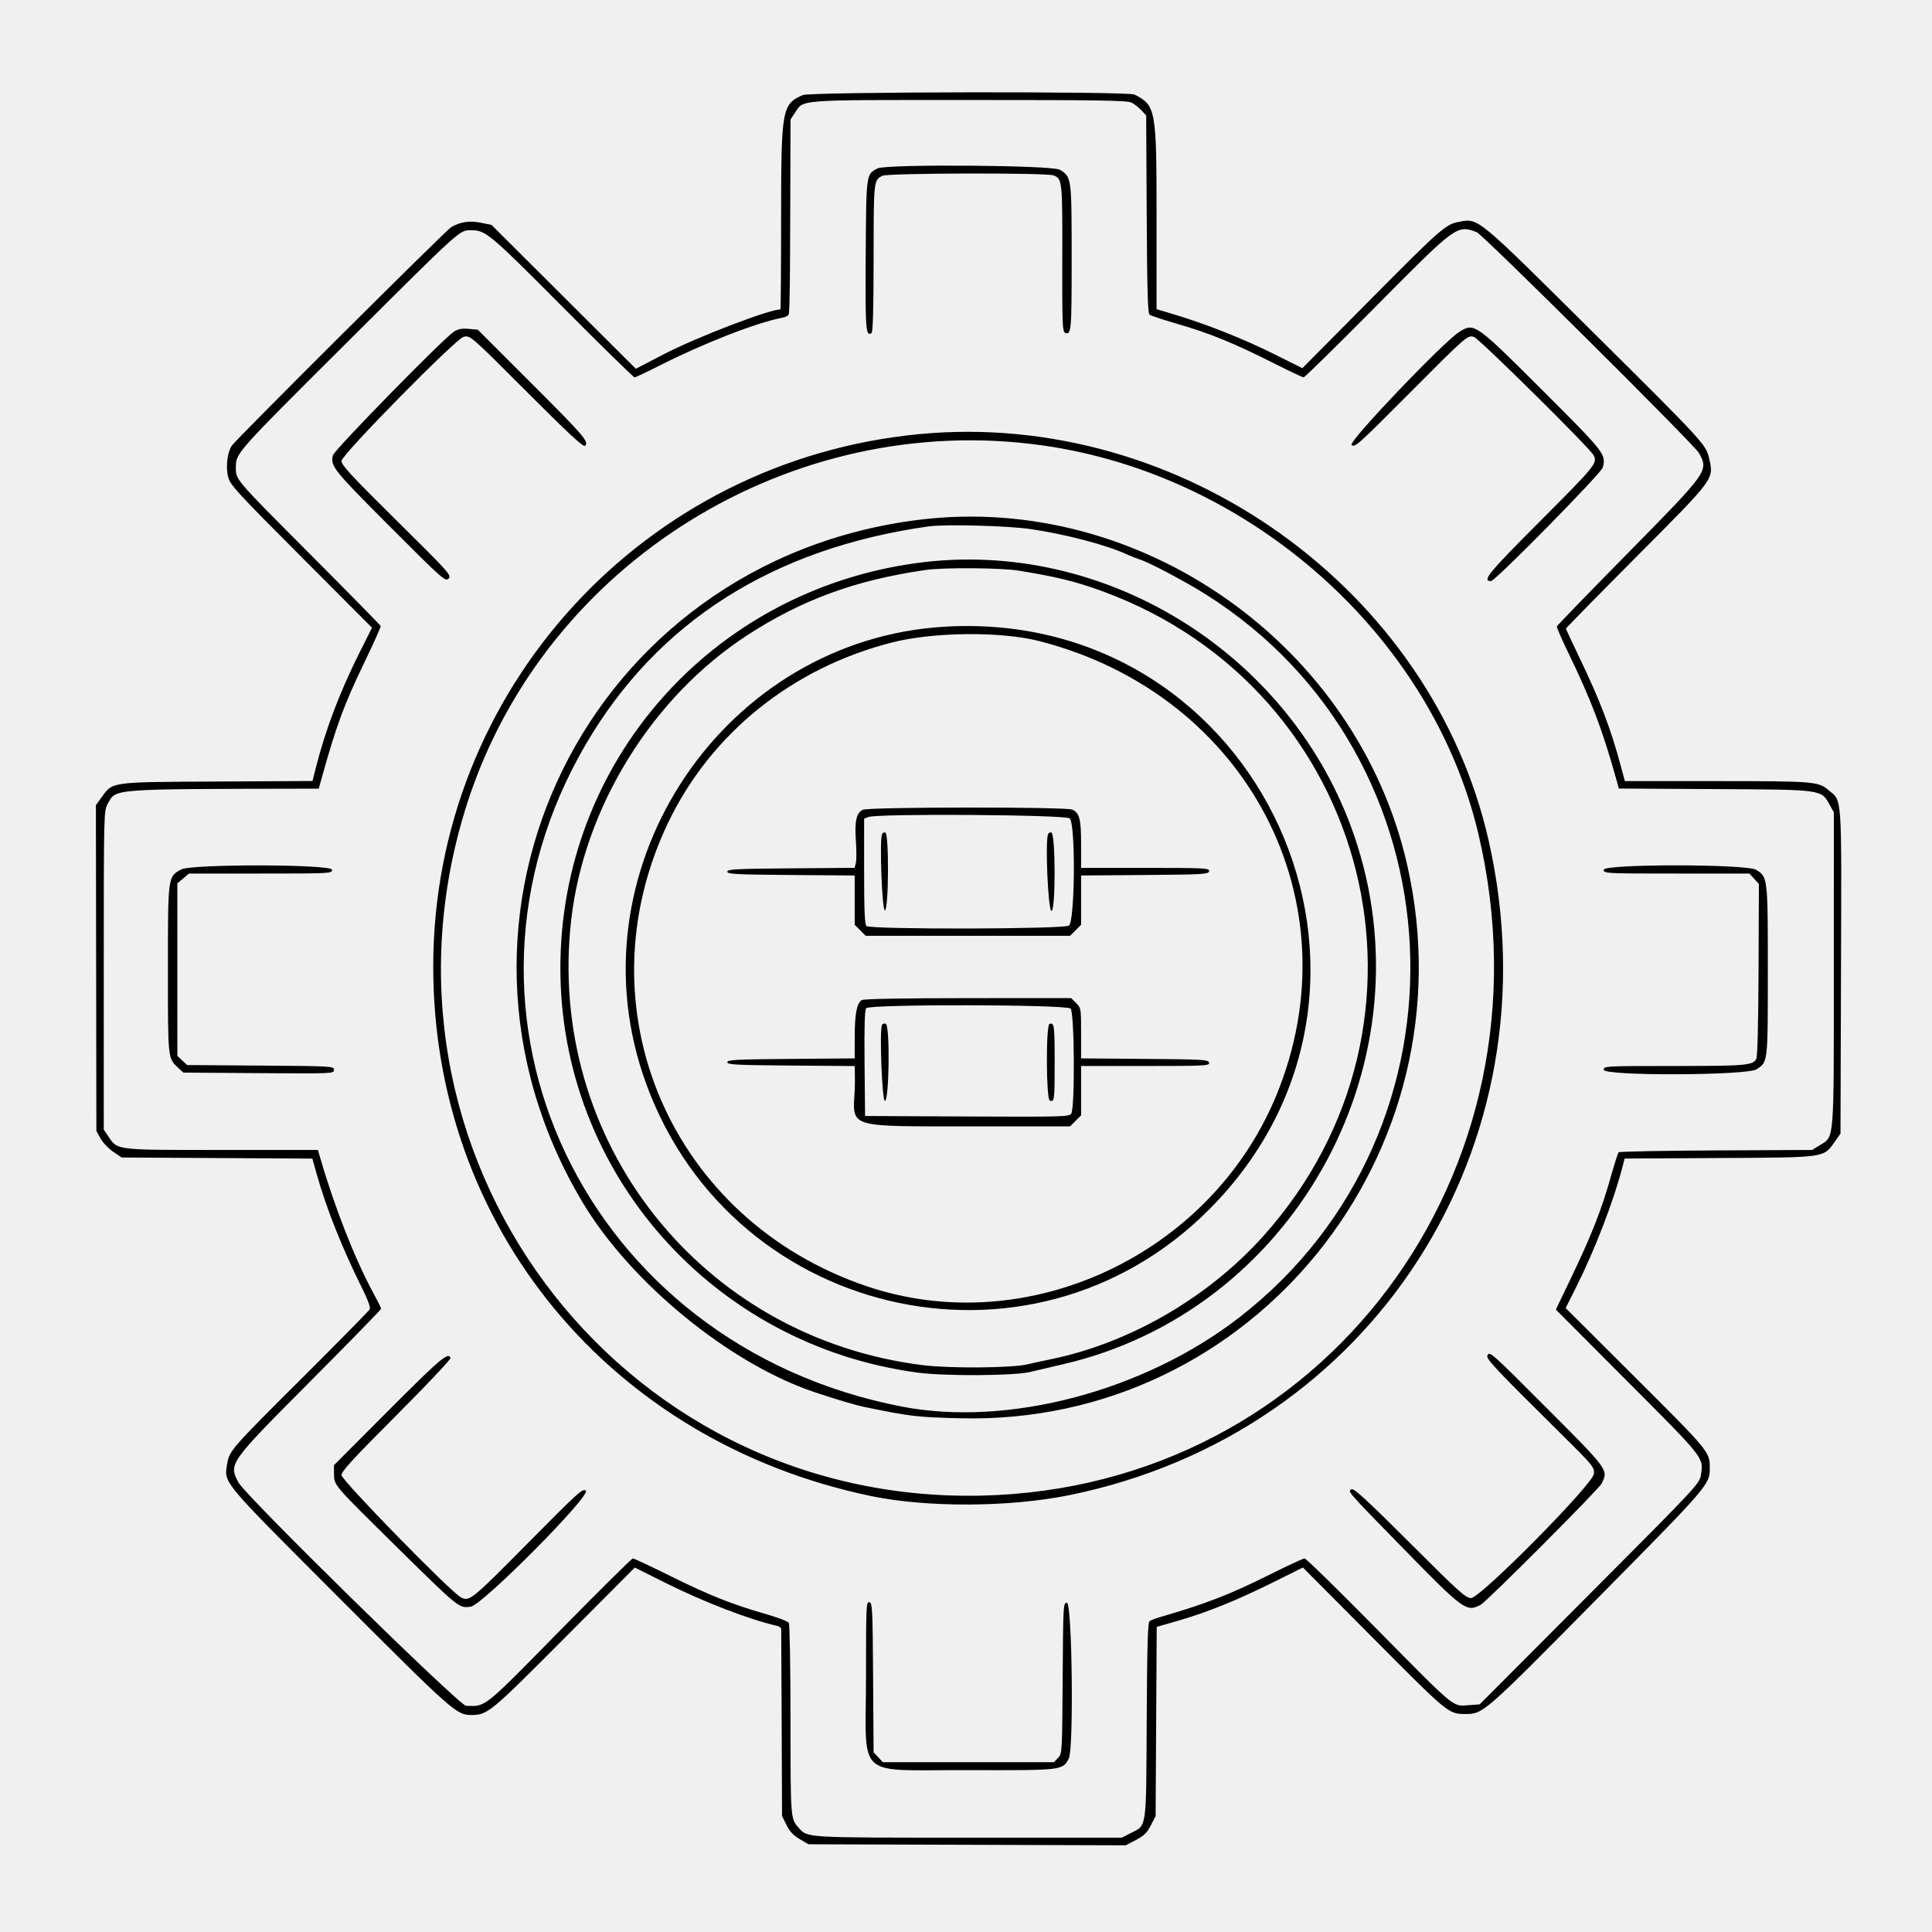
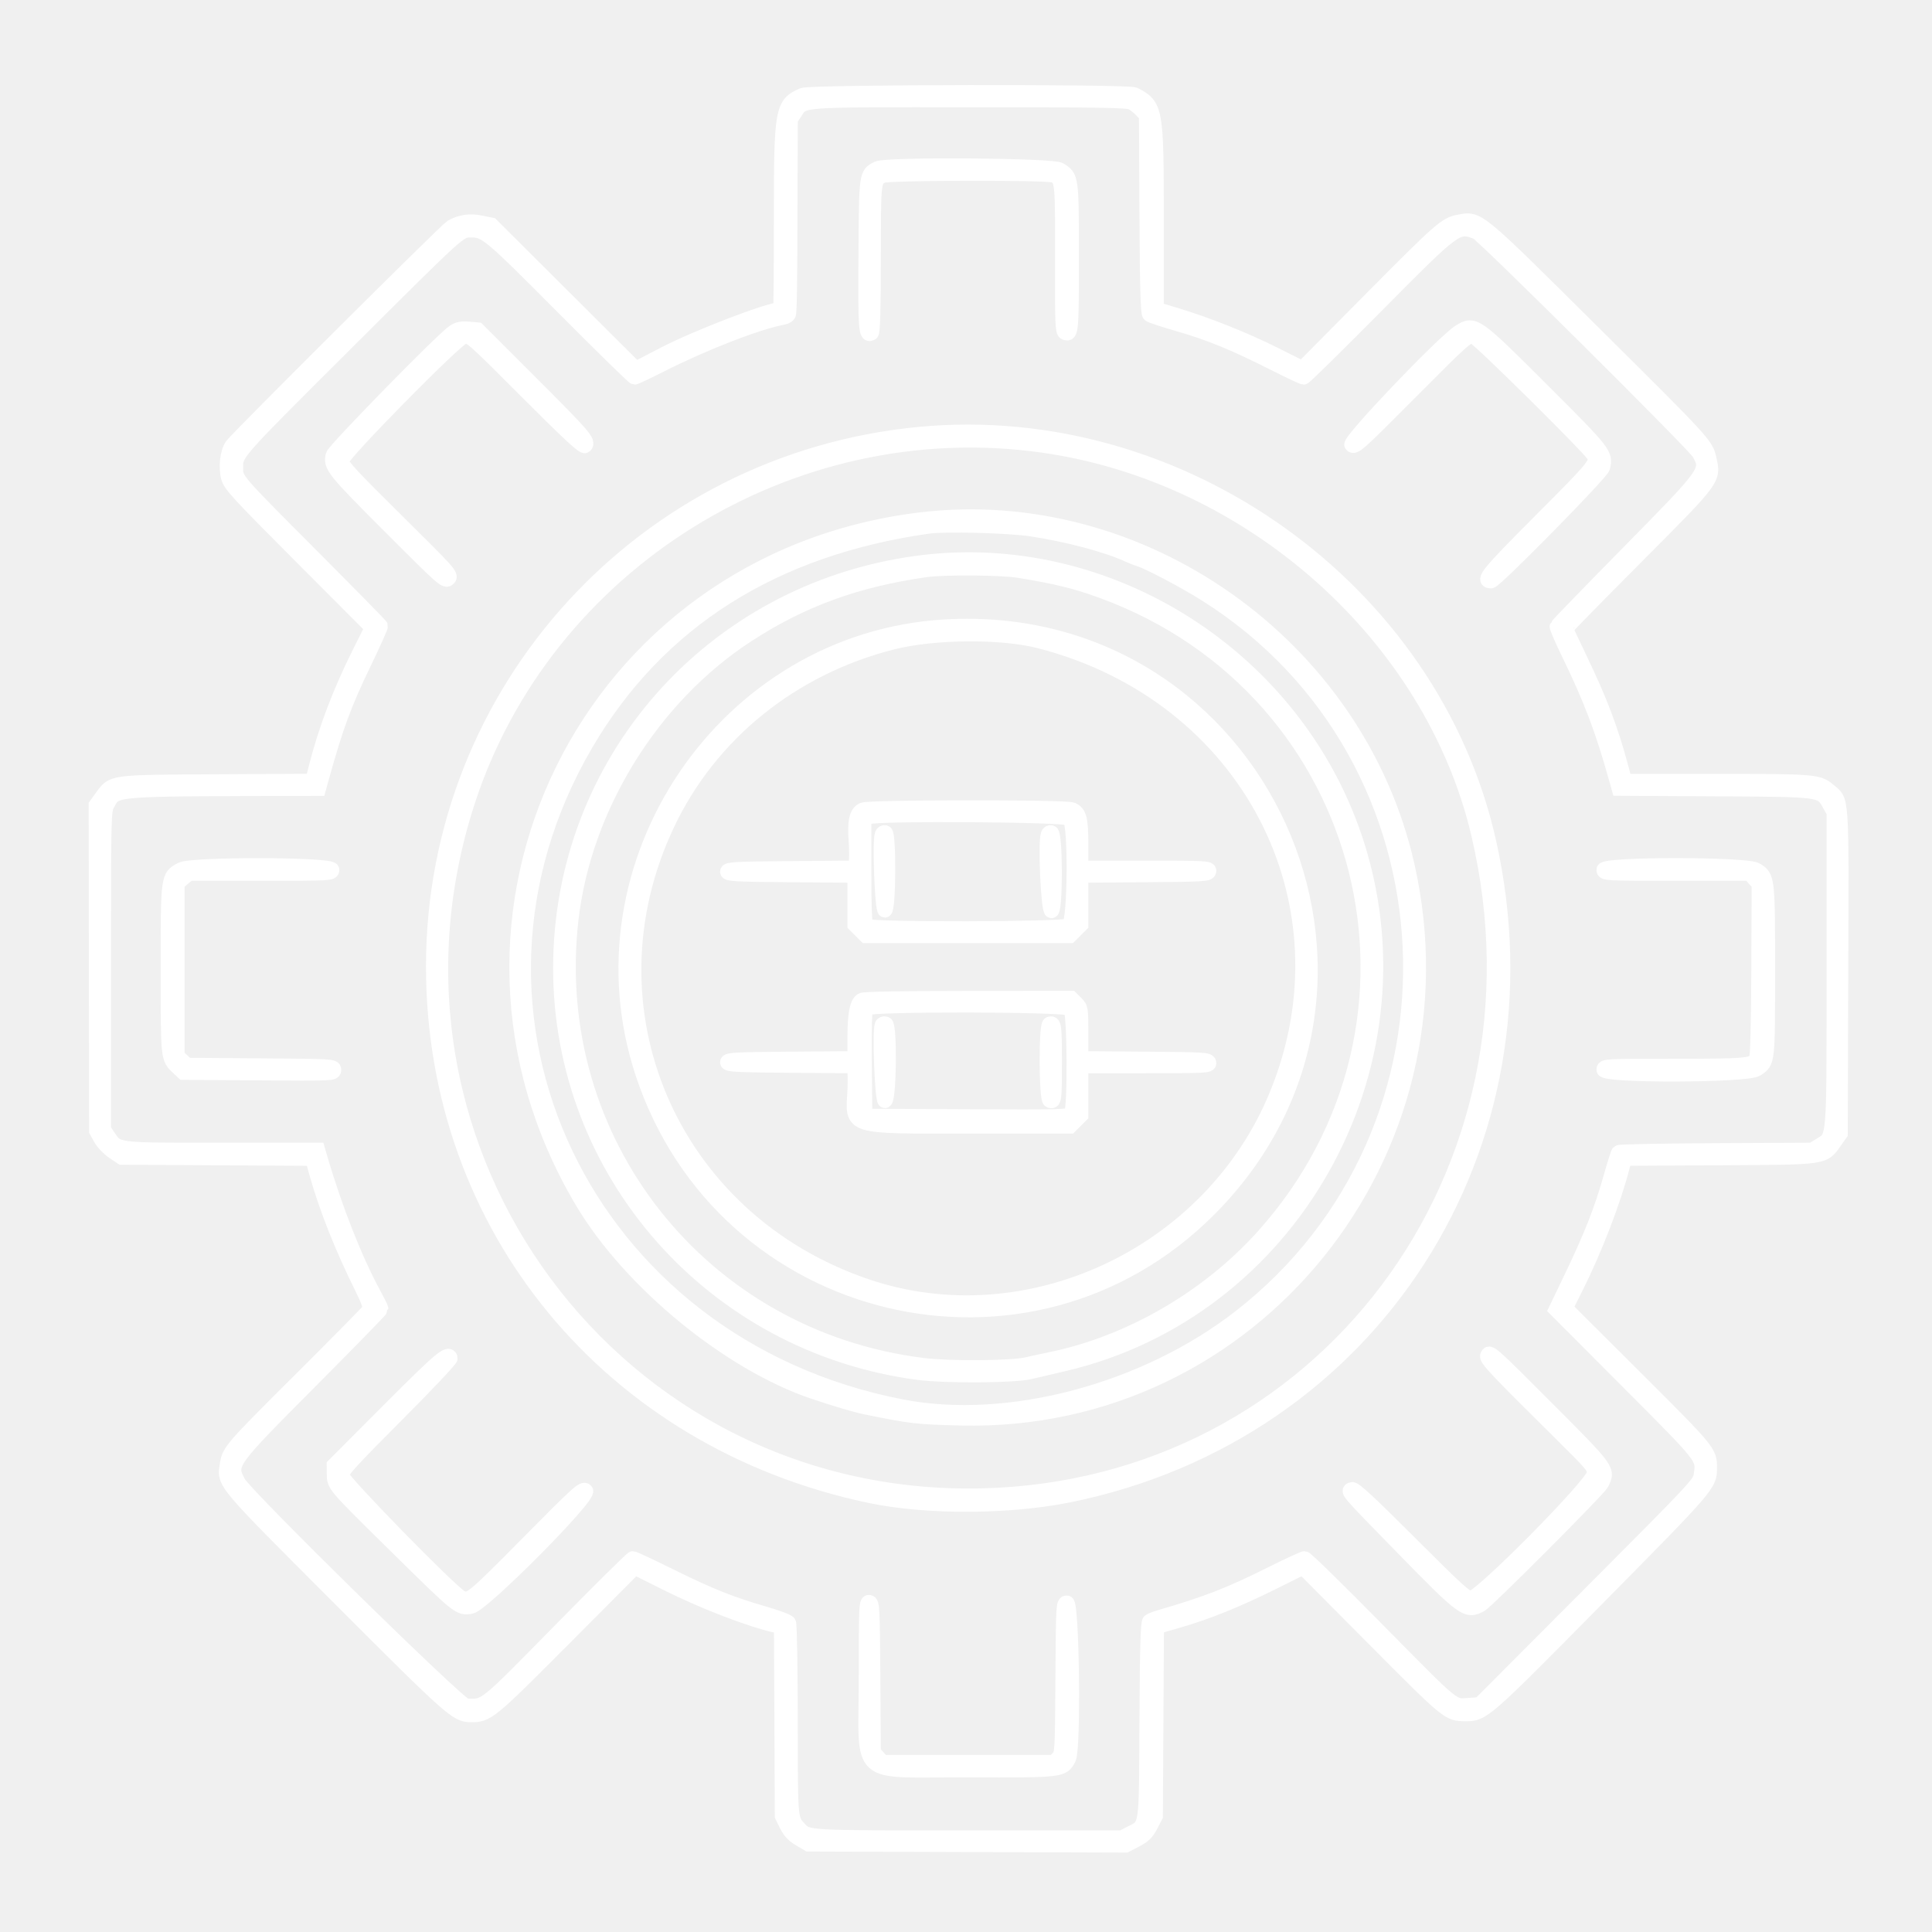
<svg xmlns="http://www.w3.org/2000/svg" id="svg" version="1.1" width="400" height="400" viewBox="0, 0, 400,400">
  <g id="svgg">
-     <path id="path0" d="M166.204 19.685 C 161.907 21.557,161.723 22.595,161.721 45.020 C 161.720 55.493,161.654 64.063,161.574 64.062 C 159.220 64.062,144.134 69.860,137.439 73.338 L 131.645 76.348 116.701 61.455 L 101.758 46.562 99.538 46.110 C 97.242 45.643,95.378 45.916,93.444 47.002 C 92.440 47.565,49.171 90.652,48.039 92.216 C 47.055 93.574,46.689 96.679,47.258 98.838 C 47.671 100.407,49.222 102.093,62.368 115.273 L 77.017 129.961 74.416 135.153 C 70.371 143.224,67.377 151.114,65.413 158.876 L 64.698 161.698 44.947 161.806 C 22.607 161.928,23.387 161.821,21.013 165.098 L 19.857 166.694 19.905 200.420 L 19.952 234.146 20.816 235.711 C 21.291 236.571,22.471 237.809,23.438 238.462 L 25.195 239.648 44.930 239.760 L 64.665 239.871 65.570 243.080 C 67.573 250.187,70.830 258.385,74.916 266.602 C 76.205 269.193,76.752 270.705,76.541 271.094 C 76.367 271.416,69.959 277.920,62.301 285.547 C 47.921 299.870,47.461 300.398,47.031 303.086 C 46.385 307.128,45.605 306.196,70.335 330.953 C 93.536 354.178,94.515 355.048,97.489 355.070 C 100.916 355.094,101.415 354.685,116.825 339.209 L 131.429 324.543 137.687 327.672 C 145.675 331.666,155.038 335.280,160.840 336.609 C 161.323 336.719,161.728 337.009,161.740 337.253 C 161.751 337.496,161.795 346.309,161.837 356.836 L 161.914 375.977 162.830 377.838 C 163.490 379.177,164.256 379.998,165.565 380.767 L 167.383 381.836 200.228 381.944 L 233.073 382.052 235.172 380.956 C 236.840 380.085,237.474 379.465,238.264 377.930 L 239.258 375.999 239.372 356.413 L 239.487 336.827 243.864 335.567 C 249.875 333.836,256.076 331.335,263.493 327.651 L 269.759 324.538 284.196 339.062 C 299.887 354.847,299.872 354.834,303.320 354.863 C 307.061 354.895,307.134 354.831,330.694 330.980 C 353.939 307.448,353.995 307.382,353.992 303.869 C 353.988 300.592,353.888 300.470,338.478 285.103 L 324.154 270.819 326.306 266.528 C 330.224 258.716,334.152 248.509,335.933 241.514 L 336.353 239.865 355.969 239.757 C 378.229 239.634,377.495 239.738,379.883 236.357 L 381.055 234.699 381.159 201.135 C 381.275 163.590,381.444 166.001,378.521 163.541 C 376.454 161.802,375.459 161.723,355.414 161.721 L 336.414 161.719 335.560 158.553 C 333.466 150.794,331.258 145.000,327.109 136.374 C 325.519 133.070,324.219 130.267,324.219 130.146 C 324.219 130.025,330.791 123.324,338.823 115.256 C 355.076 98.930,354.836 99.253,353.873 94.966 C 353.216 92.041,352.877 91.672,330.077 69.044 C 305.460 44.611,306.160 45.188,302.072 45.929 C 299.335 46.425,298.310 47.322,283.944 61.806 L 269.638 76.230 263.823 73.326 C 257.614 70.225,249.968 67.178,243.457 65.211 L 239.453 64.002 239.453 45.158 C 239.453 22.575,239.324 21.852,234.889 19.578 C 233.552 18.892,167.788 18.995,166.204 19.685 M234.297 21.252 C 234.877 21.554,235.791 22.271,236.328 22.846 L 237.305 23.891 237.412 44.328 C 237.494 59.874,237.635 64.856,237.998 65.145 C 238.261 65.354,240.738 66.180,243.503 66.980 C 250.614 69.040,255.285 70.949,264.152 75.420 C 267.102 76.908,269.694 78.125,269.912 78.125 C 270.131 78.125,276.858 71.515,284.862 63.437 C 301.573 46.569,301.619 46.535,305.736 48.065 C 306.978 48.526,350.913 92.190,351.783 93.828 C 353.749 97.527,353.735 97.546,336.912 114.640 C 328.964 122.716,322.405 129.486,322.336 129.684 C 322.268 129.883,323.348 132.381,324.738 135.237 C 329.350 144.717,331.730 150.977,334.546 161.025 L 335.172 163.261 354.988 163.369 C 377.470 163.491,377.021 163.430,378.799 166.602 L 379.675 168.164 379.672 200.586 C 379.670 237.160,379.829 235.206,376.706 237.147 L 375.195 238.086 355.296 238.181 C 344.351 238.233,335.272 238.409,335.120 238.572 C 334.969 238.734,334.286 240.856,333.604 243.286 C 331.554 250.587,329.502 255.790,324.903 265.351 L 322.122 271.132 336.999 286.054 C 353.061 302.165,352.703 301.709,352.150 305.398 C 351.885 307.169,351.393 307.695,329.112 330.040 L 306.346 352.873 303.957 353.046 C 300.699 353.281,301.454 353.912,285.024 337.250 C 277.109 329.223,270.396 322.656,270.106 322.656 C 269.816 322.656,266.615 324.138,262.992 325.949 C 254.575 330.155,249.753 332.024,240.039 334.843 C 239.180 335.093,238.261 335.459,237.998 335.657 C 237.635 335.930,237.494 340.855,237.412 356.261 C 237.290 379.229,237.502 377.788,233.976 379.590 L 232.256 380.469 200.551 380.469 C 166.411 380.469,167.259 380.517,165.381 378.452 C 163.667 376.567,163.672 376.631,163.666 356.178 C 163.663 345.368,163.505 336.279,163.316 335.981 C 163.127 335.682,160.949 334.856,158.476 334.145 C 151.470 332.131,146.896 330.309,138.867 326.332 C 134.784 324.310,131.258 322.656,131.031 322.656 C 130.804 322.656,124.124 329.263,116.188 337.338 C 99.879 353.931,100.663 353.301,96.492 353.168 C 95.091 353.124,50.858 309.725,49.388 306.953 C 47.305 303.026,47.337 302.981,64.508 285.730 C 72.427 277.774,78.906 271.130,78.906 270.966 C 78.906 270.801,78.216 269.400,77.373 267.853 C 73.549 260.835,69.336 250.145,66.333 239.844 L 65.820 238.086 45.898 238.086 C 23.562 238.086,24.396 238.189,22.365 235.175 L 21.484 233.869 21.484 200.874 C 21.484 168.109,21.490 167.870,22.302 166.424 C 24.091 163.242,22.372 163.371,63.954 163.285 L 65.994 163.281 66.619 161.035 C 69.633 150.204,71.245 145.840,75.447 137.134 C 77.359 133.173,78.875 129.788,78.816 129.612 C 78.757 129.436,72.294 122.856,64.452 114.989 C 48.570 99.054,48.834 99.362,48.831 96.803 C 48.826 93.802,48.699 93.946,71.866 70.873 C 95.811 47.024,95.072 47.691,97.571 47.670 C 100.521 47.646,101.417 48.396,116.374 63.432 C 124.413 71.513,131.162 78.125,131.372 78.125 C 131.583 78.125,133.970 77.002,136.678 75.630 C 145.684 71.066,156.694 66.774,161.900 65.797 C 162.777 65.633,163.301 65.304,163.335 64.898 C 163.517 62.712,163.560 59.276,163.613 42.929 L 163.672 24.725 164.559 23.398 C 166.460 20.552,164.415 20.704,200.703 20.704 C 227.888 20.703,233.415 20.793,234.297 21.252 M181.678 34.869 C 179.319 36.081,179.348 35.867,179.237 52.829 C 179.135 68.300,179.240 69.705,180.435 68.966 C 180.728 68.785,180.863 63.985,180.872 53.395 C 180.885 37.276,180.876 37.358,182.689 36.392 C 183.761 35.821,216.629 35.745,218.115 36.309 C 219.932 37.000,219.975 37.405,219.936 53.491 C 219.902 67.136,219.962 68.682,220.531 68.900 C 221.805 69.389,221.875 68.588,221.875 53.473 C 221.875 36.657,221.873 36.639,219.415 35.140 C 217.858 34.191,183.478 33.944,181.678 34.869 M93.945 68.693 C 91.708 70.159,69.208 93.149,68.931 94.252 C 68.370 96.488,68.988 97.261,80.684 108.974 C 91.700 120.004,92.210 120.457,92.868 119.786 C 93.526 119.115,93.072 118.608,82.129 107.790 C 72.713 98.481,70.703 96.306,70.703 95.429 C 70.703 94.175,94.337 70.153,95.976 69.742 C 97.362 69.394,97.324 69.362,109.439 81.489 C 117.735 89.794,120.802 92.635,121.125 92.313 C 121.973 91.464,120.996 90.324,110.007 79.341 L 98.912 68.253 97.014 68.089 C 95.586 67.966,94.828 68.115,93.945 68.693 M302.148 68.704 C 298.844 70.769,279.145 91.422,279.830 92.104 C 280.465 92.737,281.119 92.154,291.716 81.508 C 303.688 69.481,303.853 69.338,305.183 69.760 C 306.238 70.095,329.129 92.732,329.910 94.213 C 330.788 95.879,330.484 96.255,318.786 107.978 C 308.109 118.680,306.772 120.313,308.694 120.313 C 309.574 120.313,331.549 97.974,331.848 96.775 C 332.529 94.050,332.271 93.718,319.608 81.068 C 305.432 66.907,305.241 66.772,302.148 68.704 M190.430 89.870 C 133.279 95.266,89.746 142.860,89.696 200.000 C 89.650 254.037,126.319 298.460,180.273 309.728 C 191.832 312.142,208.926 312.078,221.289 309.575 C 284.171 296.843,322.436 237.284,308.252 174.219 C 296.512 122.016,244.480 84.767,190.430 89.870 M215.820 92.214 C 258.993 98.293,296.418 131.644,306.087 172.656 C 322.661 242.956,273.677 308.116,203.099 309.655 C 127.464 311.305,73.469 238.464,96.766 166.211 C 112.763 116.600,163.785 84.888,215.820 92.214 M190.234 107.621 C 121.783 116.135,85.433 189.774,120.543 248.807 C 130.445 265.456,150.938 282.272,168.555 288.203 C 172.964 289.687,177.148 290.927,179.102 291.327 C 188.637 293.279,189.751 293.410,198.866 293.638 C 259.337 295.153,304.875 238.758,291.352 179.102 C 281.041 133.615,236.185 101.906,190.234 107.621 M213.477 109.553 C 220.775 110.638,229.031 112.816,233.398 114.810 C 234.258 115.202,235.400 115.657,235.938 115.821 C 237.909 116.423,245.325 120.341,249.652 123.067 C 303.014 156.676,306.621 233.920,256.641 272.715 C 236.938 288.008,208.722 295.475,186.719 291.218 C 121.109 278.524,88.480 209.940,121.395 153.911 C 136.218 128.679,160.073 113.543,192.188 108.993 C 195.663 108.501,208.706 108.844,213.477 109.553 M189.648 116.594 C 147.160 122.451,116.045 157.867,116.019 200.401 C 115.993 242.789,147.532 278.510,189.995 284.186 C 195.622 284.939,210.015 284.855,213.281 284.051 C 214.248 283.813,217.324 283.091,220.117 282.446 C 267.224 271.565,295.653 221.417,281.028 175.000 C 268.827 136.274,229.452 111.107,189.648 116.594 M210.938 118.146 C 218.819 119.430,222.741 120.395,228.241 122.407 C 284.079 142.837,301.253 211.659,261.557 255.919 C 250.095 268.699,233.794 278.123,217.383 281.456 C 215.664 281.805,213.555 282.263,212.695 282.475 C 209.621 283.232,196.689 283.340,191.144 282.654 C 145.188 276.976,113.039 236.295,118.263 190.429 C 120.918 167.116,135.019 144.330,154.725 131.511 C 166.000 124.176,177.158 120.091,191.602 118.010 C 195.402 117.463,207.251 117.546,210.938 118.146 M195.703 129.742 C 150.191 132.352,118.687 178.877,133.052 222.266 C 149.742 272.679,213.072 287.845,250.386 250.365 C 296.507 204.038,261.125 125.990,195.703 129.742 M215.234 132.744 C 258.320 143.827,280.731 186.833,264.247 226.798 C 250.617 259.845,212.684 277.531,179.492 266.315 C 138.859 252.585,120.017 208.769,138.269 170.457 C 147.114 151.891,164.011 138.268,184.715 133.008 C 193.322 130.822,207.293 130.701,215.234 132.744 M178.634 167.655 C 177.304 168.298,176.917 170.021,177.200 174.043 C 177.339 176.021,177.337 178.098,177.197 178.658 L 176.941 179.677 163.763 179.780 C 152.356 179.869,150.586 179.962,150.586 180.469 C 150.586 180.976,152.357 181.069,163.770 181.158 L 176.953 181.260 176.953 186.363 L 176.953 191.466 178.095 192.608 L 179.237 193.750 200.391 193.750 L 221.544 193.750 222.686 192.608 L 223.828 191.466 223.828 186.363 L 223.828 181.260 237.006 181.158 C 249.200 181.062,250.195 181.004,250.316 180.371 C 250.440 179.731,249.604 179.688,237.138 179.688 L 223.828 179.688 223.828 174.823 C 223.828 169.582,223.505 168.303,222.009 167.621 C 220.713 167.031,179.860 167.062,178.634 167.655 M221.465 169.437 C 222.712 170.447,222.572 190.713,221.312 191.634 C 220.282 192.386,180.124 192.467,179.375 191.719 C 179.033 191.377,178.906 188.313,178.906 180.378 L 178.906 169.506 179.785 169.153 C 181.648 168.404,220.517 168.669,221.465 169.437 M182.609 172.733 C 182.073 174.129,182.615 188.477,183.203 188.477 C 183.998 188.477,184.094 172.628,183.301 172.363 C 183.033 172.274,182.721 172.440,182.609 172.733 M216.984 172.733 C 216.374 174.321,216.999 188.468,217.684 188.599 C 218.571 188.770,218.563 172.658,217.676 172.363 C 217.408 172.274,217.096 172.440,216.984 172.733 M37.524 180.011 C 34.745 181.501,34.766 181.345,34.766 200.697 C 34.766 219.409,34.729 219.057,36.908 221.094 L 37.953 222.070 53.547 222.181 C 68.915 222.290,69.141 222.280,69.141 221.510 C 69.141 220.745,68.841 220.727,53.937 220.619 L 38.734 220.508 37.726 219.561 L 36.719 218.614 36.719 200.748 L 36.719 182.882 37.921 181.871 L 39.122 180.859 53.936 180.859 C 68.490 180.859,68.750 180.846,68.750 180.078 C 68.750 178.915,39.684 178.852,37.524 180.011 M332.031 180.078 C 332.031 180.846,332.292 180.859,347.115 180.859 L 362.199 180.859 363.179 181.934 L 364.158 183.008 364.089 200.749 C 364.046 211.763,363.871 218.769,363.627 219.225 C 362.903 220.578,361.463 220.703,346.654 220.703 C 332.292 220.703,332.031 220.717,332.031 221.484 C 332.031 222.797,361.749 222.694,363.706 221.375 C 366.044 219.800,366.004 220.153,366.010 201.062 C 366.016 181.728,365.996 181.550,363.598 180.088 C 361.585 178.861,332.031 178.852,332.031 180.078 M178.433 207.054 C 177.399 207.657,176.958 209.952,176.955 214.741 L 176.953 219.130 163.770 219.233 C 152.357 219.322,150.586 219.415,150.586 219.922 C 150.586 220.429,152.357 220.522,163.770 220.611 L 176.953 220.714 176.993 222.564 C 177.014 223.581,176.999 225.004,176.959 225.725 C 176.521 233.584,175.301 233.200,200.714 233.202 L 221.544 233.203 222.686 232.061 L 223.828 230.919 223.828 225.811 L 223.828 220.703 237.138 220.703 C 249.604 220.703,250.440 220.660,250.316 220.020 C 250.195 219.387,249.200 219.328,237.006 219.233 L 223.828 219.130 223.828 213.915 C 223.828 208.802,223.808 208.680,222.798 207.670 L 221.768 206.641 200.435 206.653 C 186.981 206.660,178.855 206.808,178.433 207.054 M221.652 208.817 C 222.467 209.632,222.581 229.499,221.777 230.594 C 221.326 231.208,219.679 231.251,200.195 231.157 L 179.102 231.055 178.998 220.165 C 178.924 212.457,179.024 209.118,179.338 208.739 C 180.054 207.876,220.786 207.951,221.652 208.817 M182.594 212.225 C 182.068 213.594,182.625 227.930,183.203 227.930 C 184.105 227.930,184.289 212.310,183.392 211.965 C 183.057 211.837,182.698 211.954,182.594 212.225 M217.285 211.999 C 216.529 212.270,216.587 227.570,217.345 227.861 C 218.300 228.228,218.359 227.763,218.359 219.880 C 218.359 212.301,218.270 211.646,217.285 211.999 M307.940 280.699 C 307.686 281.362,309.746 283.546,322.967 296.628 C 329.897 303.485,330.111 303.743,329.998 305.142 C 329.827 307.284,306.511 330.859,304.564 330.859 C 303.462 330.859,302.071 329.606,291.936 319.475 C 283.391 310.934,280.382 308.153,279.889 308.342 C 278.906 308.719,278.705 308.486,290.234 320.288 C 303.095 333.452,303.602 333.824,306.562 332.252 C 307.833 331.577,330.985 308.370,331.600 307.155 C 333.021 304.345,333.015 304.336,320.419 291.714 C 308.515 279.786,308.347 279.638,307.940 280.699 M80.566 291.900 L 69.141 303.351 69.154 305.093 C 69.174 307.560,68.901 307.240,82.031 320.178 C 95.103 333.059,95.032 333.002,97.479 332.635 C 99.929 332.268,122.348 309.673,121.291 308.636 C 120.700 308.056,119.780 308.888,109.380 319.397 C 97.573 331.330,97.189 331.642,95.430 330.713 C 93.253 329.563,70.703 306.477,70.703 305.398 C 70.703 304.622,73.154 301.955,82.067 293.033 C 88.317 286.777,93.356 281.435,93.265 281.161 C 92.832 279.861,91.214 281.230,80.566 291.900 M179.297 347.256 C 179.297 368.755,176.710 366.409,200.489 366.481 C 220.020 366.540,220.007 366.542,221.287 364.067 C 222.335 362.041,221.971 331.836,220.898 331.836 C 220.132 331.836,220.115 332.130,220.015 347.441 C 219.914 362.830,219.901 363.058,219.068 363.945 L 218.223 364.844 200.499 364.844 L 182.775 364.844 181.822 363.815 L 180.868 362.786 180.766 347.316 C 180.671 332.941,180.616 331.837,179.980 331.715 C 179.339 331.591,179.297 332.540,179.297 347.256 " stroke="none" fill="#000000" fill-rule="evenodd" />
+     <path id="path0" d="M166.204 19.685 C 161.907 21.557,161.723 22.595,161.721 45.020 C 161.720 55.493,161.654 64.063,161.574 64.062 C 159.220 64.062,144.134 69.860,137.439 73.338 L 131.645 76.348 116.701 61.455 L 101.758 46.562 99.538 46.110 C 97.242 45.643,95.378 45.916,93.444 47.002 C 92.440 47.565,49.171 90.652,48.039 92.216 C 47.055 93.574,46.689 96.679,47.258 98.838 C 47.671 100.407,49.222 102.093,62.368 115.273 L 77.017 129.961 74.416 135.153 C 70.371 143.224,67.377 151.114,65.413 158.876 L 64.698 161.698 44.947 161.806 C 22.607 161.928,23.387 161.821,21.013 165.098 L 19.857 166.694 19.905 200.420 L 19.952 234.146 20.816 235.711 C 21.291 236.571,22.471 237.809,23.438 238.462 L 25.195 239.648 44.930 239.760 L 64.665 239.871 65.570 243.080 C 67.573 250.187,70.830 258.385,74.916 266.602 C 76.205 269.193,76.752 270.705,76.541 271.094 C 76.367 271.416,69.959 277.920,62.301 285.547 C 47.921 299.870,47.461 300.398,47.031 303.086 C 46.385 307.128,45.605 306.196,70.335 330.953 C 93.536 354.178,94.515 355.048,97.489 355.070 C 100.916 355.094,101.415 354.685,116.825 339.209 L 131.429 324.543 137.687 327.672 C 145.675 331.666,155.038 335.280,160.840 336.609 C 161.323 336.719,161.728 337.009,161.740 337.253 C 161.751 337.496,161.795 346.309,161.837 356.836 L 161.914 375.977 162.830 377.838 C 163.490 379.177,164.256 379.998,165.565 380.767 L 167.383 381.836 200.228 381.944 L 233.073 382.052 235.172 380.956 C 236.840 380.085,237.474 379.465,238.264 377.930 L 239.258 375.999 239.372 356.413 L 239.487 336.827 243.864 335.567 C 249.875 333.836,256.076 331.335,263.493 327.651 L 269.759 324.538 284.196 339.062 C 299.887 354.847,299.872 354.834,303.320 354.863 C 307.061 354.895,307.134 354.831,330.694 330.980 C 353.939 307.448,353.995 307.382,353.992 303.869 C 353.988 300.592,353.888 300.470,338.478 285.103 L 324.154 270.819 326.306 266.528 C 330.224 258.716,334.152 248.509,335.933 241.514 L 336.353 239.865 355.969 239.757 C 378.229 239.634,377.495 239.738,379.883 236.357 L 381.055 234.699 381.159 201.135 C 381.275 163.590,381.444 166.001,378.521 163.541 C 376.454 161.802,375.459 161.723,355.414 161.721 L 336.414 161.719 335.560 158.553 C 333.466 150.794,331.258 145.000,327.109 136.374 C 325.519 133.070,324.219 130.267,324.219 130.146 C 324.219 130.025,330.791 123.324,338.823 115.256 C 355.076 98.930,354.836 99.253,353.873 94.966 C 353.216 92.041,352.877 91.672,330.077 69.044 C 305.460 44.611,306.160 45.188,302.072 45.929 C 299.335 46.425,298.310 47.322,283.944 61.806 L 269.638 76.230 263.823 73.326 C 257.614 70.225,249.968 67.178,243.457 65.211 L 239.453 64.002 239.453 45.158 C 239.453 22.575,239.324 21.852,234.889 19.578 C 233.552 18.892,167.788 18.995,166.204 19.685 M234.297 21.252 C 234.877 21.554,235.791 22.271,236.328 22.846 L 237.305 23.891 237.412 44.328 C 237.494 59.874,237.635 64.856,237.998 65.145 C 238.261 65.354,240.738 66.180,243.503 66.980 C 250.614 69.040,255.285 70.949,264.152 75.420 C 267.102 76.908,269.694 78.125,269.912 78.125 C 270.131 78.125,276.858 71.515,284.862 63.437 C 301.573 46.569,301.619 46.535,305.736 48.065 C 306.978 48.526,350.913 92.190,351.783 93.828 C 353.749 97.527,353.735 97.546,336.912 114.640 C 328.964 122.716,322.405 129.486,322.336 129.684 C 322.268 129.883,323.348 132.381,324.738 135.237 C 329.350 144.717,331.730 150.977,334.546 161.025 L 335.172 163.261 354.988 163.369 C 377.470 163.491,377.021 163.430,378.799 166.602 L 379.675 168.164 379.672 200.586 C 379.670 237.160,379.829 235.206,376.706 237.147 L 375.195 238.086 355.296 238.181 C 344.351 238.233,335.272 238.409,335.120 238.572 C 334.969 238.734,334.286 240.856,333.604 243.286 C 331.554 250.587,329.502 255.790,324.903 265.351 L 322.122 271.132 336.999 286.054 C 353.061 302.165,352.703 301.709,352.150 305.398 C 351.885 307.169,351.393 307.695,329.112 330.040 L 306.346 352.873 303.957 353.046 C 300.699 353.281,301.454 353.912,285.024 337.250 C 277.109 329.223,270.396 322.656,270.106 322.656 C 269.816 322.656,266.615 324.138,262.992 325.949 C 254.575 330.155,249.753 332.024,240.039 334.843 C 239.180 335.093,238.261 335.459,237.998 335.657 C 237.635 335.930,237.494 340.855,237.412 356.261 C 237.290 379.229,237.502 377.788,233.976 379.590 L 232.256 380.469 200.551 380.469 C 166.411 380.469,167.259 380.517,165.381 378.452 C 163.667 376.567,163.672 376.631,163.666 356.178 C 163.663 345.368,163.505 336.279,163.316 335.981 C 163.127 335.682,160.949 334.856,158.476 334.145 C 151.470 332.131,146.896 330.309,138.867 326.332 C 134.784 324.310,131.258 322.656,131.031 322.656 C 130.804 322.656,124.124 329.263,116.188 337.338 C 99.879 353.931,100.663 353.301,96.492 353.168 C 95.091 353.124,50.858 309.725,49.388 306.953 C 47.305 303.026,47.337 302.981,64.508 285.730 C 72.427 277.774,78.906 271.130,78.906 270.966 C 78.906 270.801,78.216 269.400,77.373 267.853 C 73.549 260.835,69.336 250.145,66.333 239.844 L 65.820 238.086 45.898 238.086 C 23.562 238.086,24.396 238.189,22.365 235.175 L 21.484 233.869 21.484 200.874 C 21.484 168.109,21.490 167.870,22.302 166.424 C 24.091 163.242,22.372 163.371,63.954 163.285 L 65.994 163.281 66.619 161.035 C 69.633 150.204,71.245 145.840,75.447 137.134 C 77.359 133.173,78.875 129.788,78.816 129.612 C 78.757 129.436,72.294 122.856,64.452 114.989 C 48.570 99.054,48.834 99.362,48.831 96.803 C 48.826 93.802,48.699 93.946,71.866 70.873 C 95.811 47.024,95.072 47.691,97.571 47.670 C 100.521 47.646,101.417 48.396,116.374 63.432 C 124.413 71.513,131.162 78.125,131.372 78.125 C 131.583 78.125,133.970 77.002,136.678 75.630 C 145.684 71.066,156.694 66.774,161.900 65.797 C 162.777 65.633,163.301 65.304,163.335 64.898 C 163.517 62.712,163.560 59.276,163.613 42.929 L 163.672 24.725 164.559 23.398 C 166.460 20.552,164.415 20.704,200.703 20.704 C 227.888 20.703,233.415 20.793,234.297 21.252 M181.678 34.869 C 179.319 36.081,179.348 35.867,179.237 52.829 C 179.135 68.300,179.240 69.705,180.435 68.966 C 180.728 68.785,180.863 63.985,180.872 53.395 C 180.885 37.276,180.876 37.358,182.689 36.392 C 183.761 35.821,216.629 35.745,218.115 36.309 C 219.932 37.000,219.975 37.405,219.936 53.491 C 219.902 67.136,219.962 68.682,220.531 68.900 C 221.805 69.389,221.875 68.588,221.875 53.473 C 221.875 36.657,221.873 36.639,219.415 35.140 C 217.858 34.191,183.478 33.944,181.678 34.869 M93.945 68.693 C 91.708 70.159,69.208 93.149,68.931 94.252 C 68.370 96.488,68.988 97.261,80.684 108.974 C 91.700 120.004,92.210 120.457,92.868 119.786 C 93.526 119.115,93.072 118.608,82.129 107.790 C 72.713 98.481,70.703 96.306,70.703 95.429 C 70.703 94.175,94.337 70.153,95.976 69.742 C 97.362 69.394,97.324 69.362,109.439 81.489 C 117.735 89.794,120.802 92.635,121.125 92.313 C 121.973 91.464,120.996 90.324,110.007 79.341 L 98.912 68.253 97.014 68.089 C 95.586 67.966,94.828 68.115,93.945 68.693 M302.148 68.704 C 298.844 70.769,279.145 91.422,279.830 92.104 C 280.465 92.737,281.119 92.154,291.716 81.508 C 303.688 69.481,303.853 69.338,305.183 69.760 C 306.238 70.095,329.129 92.732,329.910 94.213 C 330.788 95.879,330.484 96.255,318.786 107.978 C 308.109 118.680,306.772 120.313,308.694 120.313 C 309.574 120.313,331.549 97.974,331.848 96.775 C 332.529 94.050,332.271 93.718,319.608 81.068 C 305.432 66.907,305.241 66.772,302.148 68.704 M190.430 89.870 C 133.279 95.266,89.746 142.860,89.696 200.000 C 89.650 254.037,126.319 298.460,180.273 309.728 C 191.832 312.142,208.926 312.078,221.289 309.575 C 284.171 296.843,322.436 237.284,308.252 174.219 C 296.512 122.016,244.480 84.767,190.430 89.870 M215.820 92.214 C 258.993 98.293,296.418 131.644,306.087 172.656 C 322.661 242.956,273.677 308.116,203.099 309.655 C 127.464 311.305,73.469 238.464,96.766 166.211 C 112.763 116.600,163.785 84.888,215.820 92.214 M190.234 107.621 C 121.783 116.135,85.433 189.774,120.543 248.807 C 130.445 265.456,150.938 282.272,168.555 288.203 C 172.964 289.687,177.148 290.927,179.102 291.327 C 188.637 293.279,189.751 293.410,198.866 293.638 C 259.337 295.153,304.875 238.758,291.352 179.102 C 281.041 133.615,236.185 101.906,190.234 107.621 M213.477 109.553 C 220.775 110.638,229.031 112.816,233.398 114.810 C 234.258 115.202,235.400 115.657,235.938 115.821 C 237.909 116.423,245.325 120.341,249.652 123.067 C 303.014 156.676,306.621 233.920,256.641 272.715 C 236.938 288.008,208.722 295.475,186.719 291.218 C 121.109 278.524,88.480 209.940,121.395 153.911 C 136.218 128.679,160.073 113.543,192.188 108.993 C 195.663 108.501,208.706 108.844,213.477 109.553 M189.648 116.594 C 147.160 122.451,116.045 157.867,116.019 200.401 C 115.993 242.789,147.532 278.510,189.995 284.186 C 195.622 284.939,210.015 284.855,213.281 284.051 C 214.248 283.813,217.324 283.091,220.117 282.446 C 267.224 271.565,295.653 221.417,281.028 175.000 C 268.827 136.274,229.452 111.107,189.648 116.594 M210.938 118.146 C 218.819 119.430,222.741 120.395,228.241 122.407 C 284.079 142.837,301.253 211.659,261.557 255.919 C 250.095 268.699,233.794 278.123,217.383 281.456 C 215.664 281.805,213.555 282.263,212.695 282.475 C 209.621 283.232,196.689 283.340,191.144 282.654 C 145.188 276.976,113.039 236.295,118.263 190.429 C 120.918 167.116,135.019 144.330,154.725 131.511 C 166.000 124.176,177.158 120.091,191.602 118.010 C 195.402 117.463,207.251 117.546,210.938 118.146 M195.703 129.742 C 150.191 132.352,118.687 178.877,133.052 222.266 C 149.742 272.679,213.072 287.845,250.386 250.365 C 296.507 204.038,261.125 125.990,195.703 129.742 M215.234 132.744 C 258.320 143.827,280.731 186.833,264.247 226.798 C 250.617 259.845,212.684 277.531,179.492 266.315 C 138.859 252.585,120.017 208.769,138.269 170.457 C 147.114 151.891,164.011 138.268,184.715 133.008 C 193.322 130.822,207.293 130.701,215.234 132.744 M178.634 167.655 C 177.304 168.298,176.917 170.021,177.200 174.043 C 177.339 176.021,177.337 178.098,177.197 178.658 L 176.941 179.677 163.763 179.780 C 152.356 179.869,150.586 179.962,150.586 180.469 C 150.586 180.976,152.357 181.069,163.770 181.158 L 176.953 181.260 176.953 186.363 L 176.953 191.466 178.095 192.608 L 179.237 193.750 200.391 193.750 L 221.544 193.750 222.686 192.608 L 223.828 191.466 223.828 186.363 L 223.828 181.260 237.006 181.158 C 249.200 181.062,250.195 181.004,250.316 180.371 C 250.440 179.731,249.604 179.688,237.138 179.688 L 223.828 179.688 223.828 174.823 C 223.828 169.582,223.505 168.303,222.009 167.621 C 220.713 167.031,179.860 167.062,178.634 167.655 M221.465 169.437 C 222.712 170.447,222.572 190.713,221.312 191.634 C 220.282 192.386,180.124 192.467,179.375 191.719 C 179.033 191.377,178.906 188.313,178.906 180.378 L 178.906 169.506 179.785 169.153 C 181.648 168.404,220.517 168.669,221.465 169.437 M182.609 172.733 C 182.073 174.129,182.615 188.477,183.203 188.477 C 183.998 188.477,184.094 172.628,183.301 172.363 C 183.033 172.274,182.721 172.440,182.609 172.733 M216.984 172.733 C 216.374 174.321,216.999 188.468,217.684 188.599 C 218.571 188.770,218.563 172.658,217.676 172.363 C 217.408 172.274,217.096 172.440,216.984 172.733 M37.524 180.011 C 34.745 181.501,34.766 181.345,34.766 200.697 C 34.766 219.409,34.729 219.057,36.908 221.094 L 37.953 222.070 53.547 222.181 C 68.915 222.290,69.141 222.280,69.141 221.510 C 69.141 220.745,68.841 220.727,53.937 220.619 L 38.734 220.508 37.726 219.561 L 36.719 218.614 36.719 200.748 L 36.719 182.882 37.921 181.871 L 39.122 180.859 53.936 180.859 C 68.490 180.859,68.750 180.846,68.750 180.078 C 68.750 178.915,39.684 178.852,37.524 180.011 M332.031 180.078 C 332.031 180.846,332.292 180.859,347.115 180.859 L 362.199 180.859 363.179 181.934 L 364.158 183.008 364.089 200.749 C 364.046 211.763,363.871 218.769,363.627 219.225 C 362.903 220.578,361.463 220.703,346.654 220.703 C 332.292 220.703,332.031 220.717,332.031 221.484 C 332.031 222.797,361.749 222.694,363.706 221.375 C 366.044 219.800,366.004 220.153,366.010 201.062 C 366.016 181.728,365.996 181.550,363.598 180.088 C 361.585 178.861,332.031 178.852,332.031 180.078 M178.433 207.054 C 177.399 207.657,176.958 209.952,176.955 214.741 L 176.953 219.130 163.770 219.233 C 152.357 219.322,150.586 219.415,150.586 219.922 C 150.586 220.429,152.357 220.522,163.770 220.611 L 176.953 220.714 176.993 222.564 C 177.014 223.581,176.999 225.004,176.959 225.725 C 176.521 233.584,175.301 233.200,200.714 233.202 L 221.544 233.203 222.686 232.061 L 223.828 230.919 223.828 225.811 L 223.828 220.703 237.138 220.703 C 249.604 220.703,250.440 220.660,250.316 220.020 C 250.195 219.387,249.200 219.328,237.006 219.233 L 223.828 219.130 223.828 213.915 C 223.828 208.802,223.808 208.680,222.798 207.670 L 221.768 206.641 200.435 206.653 C 186.981 206.660,178.855 206.808,178.433 207.054 M221.652 208.817 C 222.467 209.632,222.581 229.499,221.777 230.594 C 221.326 231.208,219.679 231.251,200.195 231.157 L 179.102 231.055 178.998 220.165 C 178.924 212.457,179.024 209.118,179.338 208.739 C 180.054 207.876,220.786 207.951,221.652 208.817 M182.594 212.225 C 182.068 213.594,182.625 227.930,183.203 227.930 C 184.105 227.930,184.289 212.310,183.392 211.965 C 183.057 211.837,182.698 211.954,182.594 212.225 M217.285 211.999 C 216.529 212.270,216.587 227.570,217.345 227.861 C 218.300 228.228,218.359 227.763,218.359 219.880 C 218.359 212.301,218.270 211.646,217.285 211.999 M307.940 280.699 C 307.686 281.362,309.746 283.546,322.967 296.628 C 329.897 303.485,330.111 303.743,329.998 305.142 C 329.827 307.284,306.511 330.859,304.564 330.859 C 303.462 330.859,302.071 329.606,291.936 319.475 C 283.391 310.934,280.382 308.153,279.889 308.342 C 278.906 308.719,278.705 308.486,290.234 320.288 C 303.095 333.452,303.602 333.824,306.562 332.252 C 307.833 331.577,330.985 308.370,331.600 307.155 C 333.021 304.345,333.015 304.336,320.419 291.714 C 308.515 279.786,308.347 279.638,307.940 280.699 M80.566 291.900 L 69.141 303.351 69.154 305.093 C 69.174 307.560,68.901 307.240,82.031 320.178 C 95.103 333.059,95.032 333.002,97.479 332.635 C 99.929 332.268,122.348 309.673,121.291 308.636 C 120.700 308.056,119.780 308.888,109.380 319.397 C 97.573 331.330,97.189 331.642,95.430 330.713 C 93.253 329.563,70.703 306.477,70.703 305.398 C 70.703 304.622,73.154 301.955,82.067 293.033 C 88.317 286.777,93.356 281.435,93.265 281.161 C 92.832 279.861,91.214 281.230,80.566 291.900 M179.297 347.256 C 179.297 368.755,176.710 366.409,200.489 366.481 C 220.020 366.540,220.007 366.542,221.287 364.067 C 222.335 362.041,221.971 331.836,220.898 331.836 C 220.132 331.836,220.115 332.130,220.015 347.441 C 219.914 362.830,219.901 363.058,219.068 363.945 L 218.223 364.844 200.499 364.844 L 182.775 364.844 181.822 363.815 L 180.868 362.786 180.766 347.316 C 180.671 332.941,180.616 331.837,179.980 331.715 C 179.339 331.591,179.297 332.540,179.297 347.256 " fill="#ffffff" stroke="#ffffff" stroke-width="3px" fill-rule="evenodd" />
  </g>
</svg>
